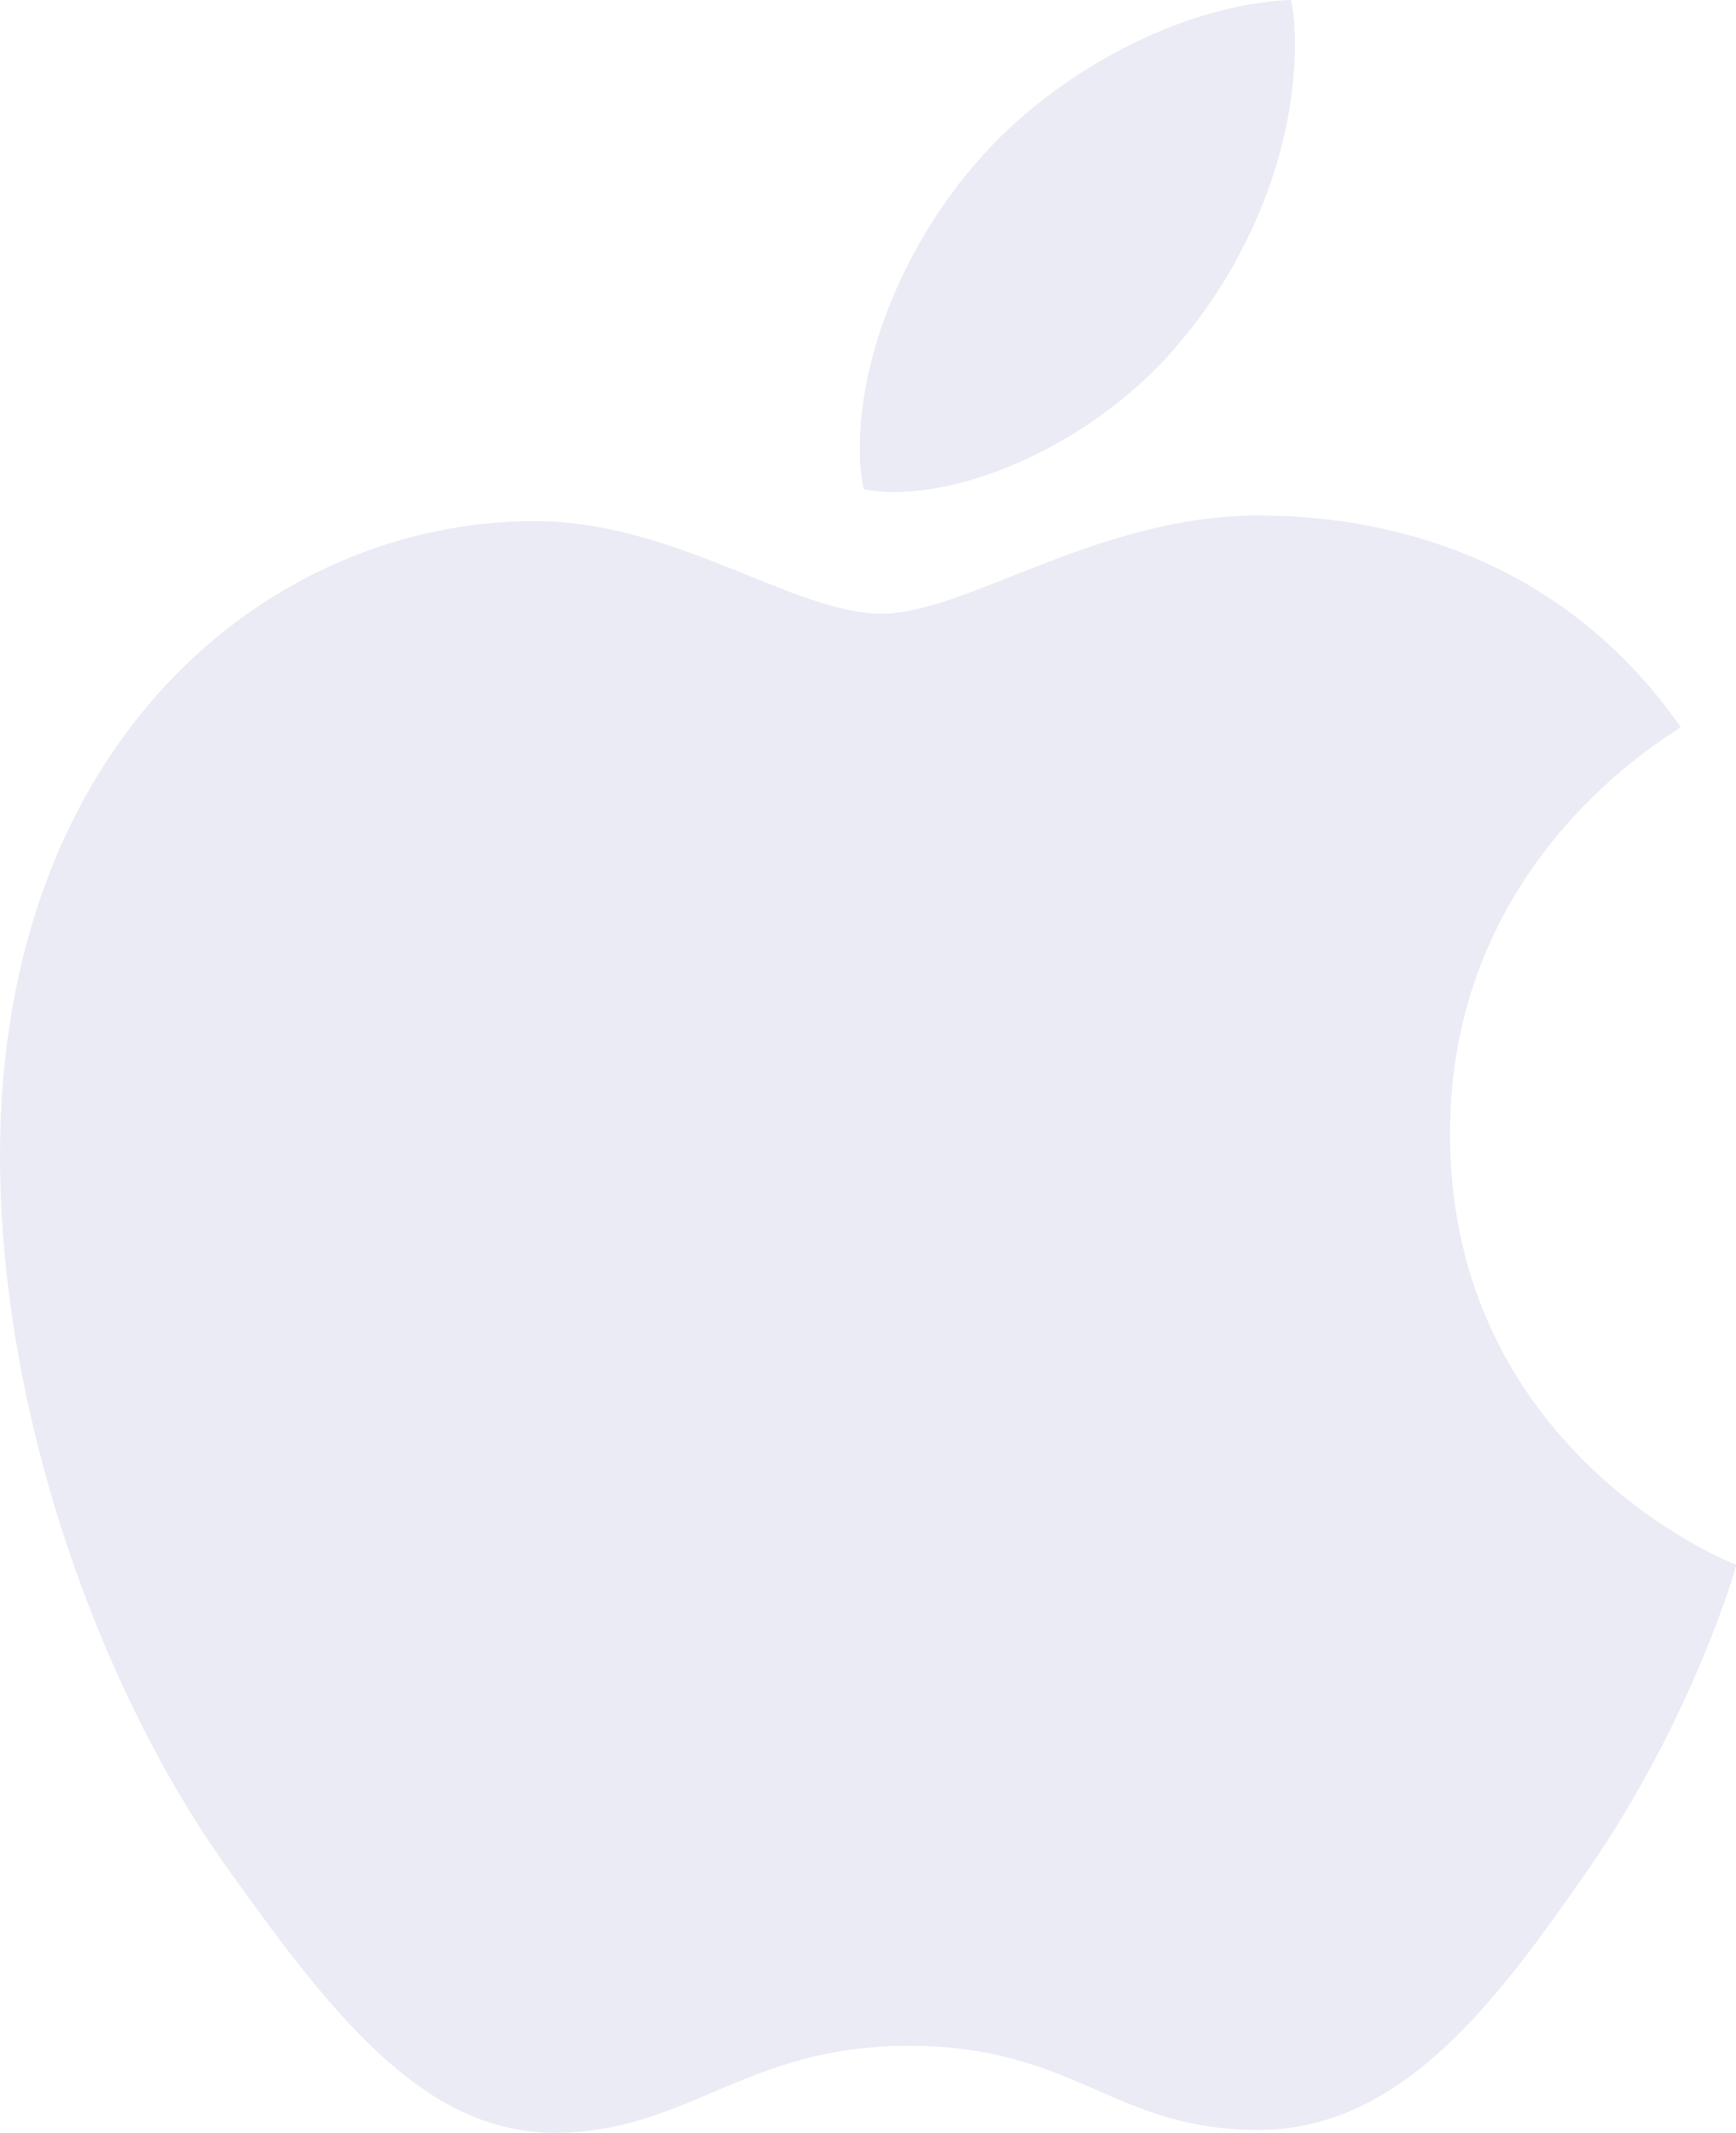
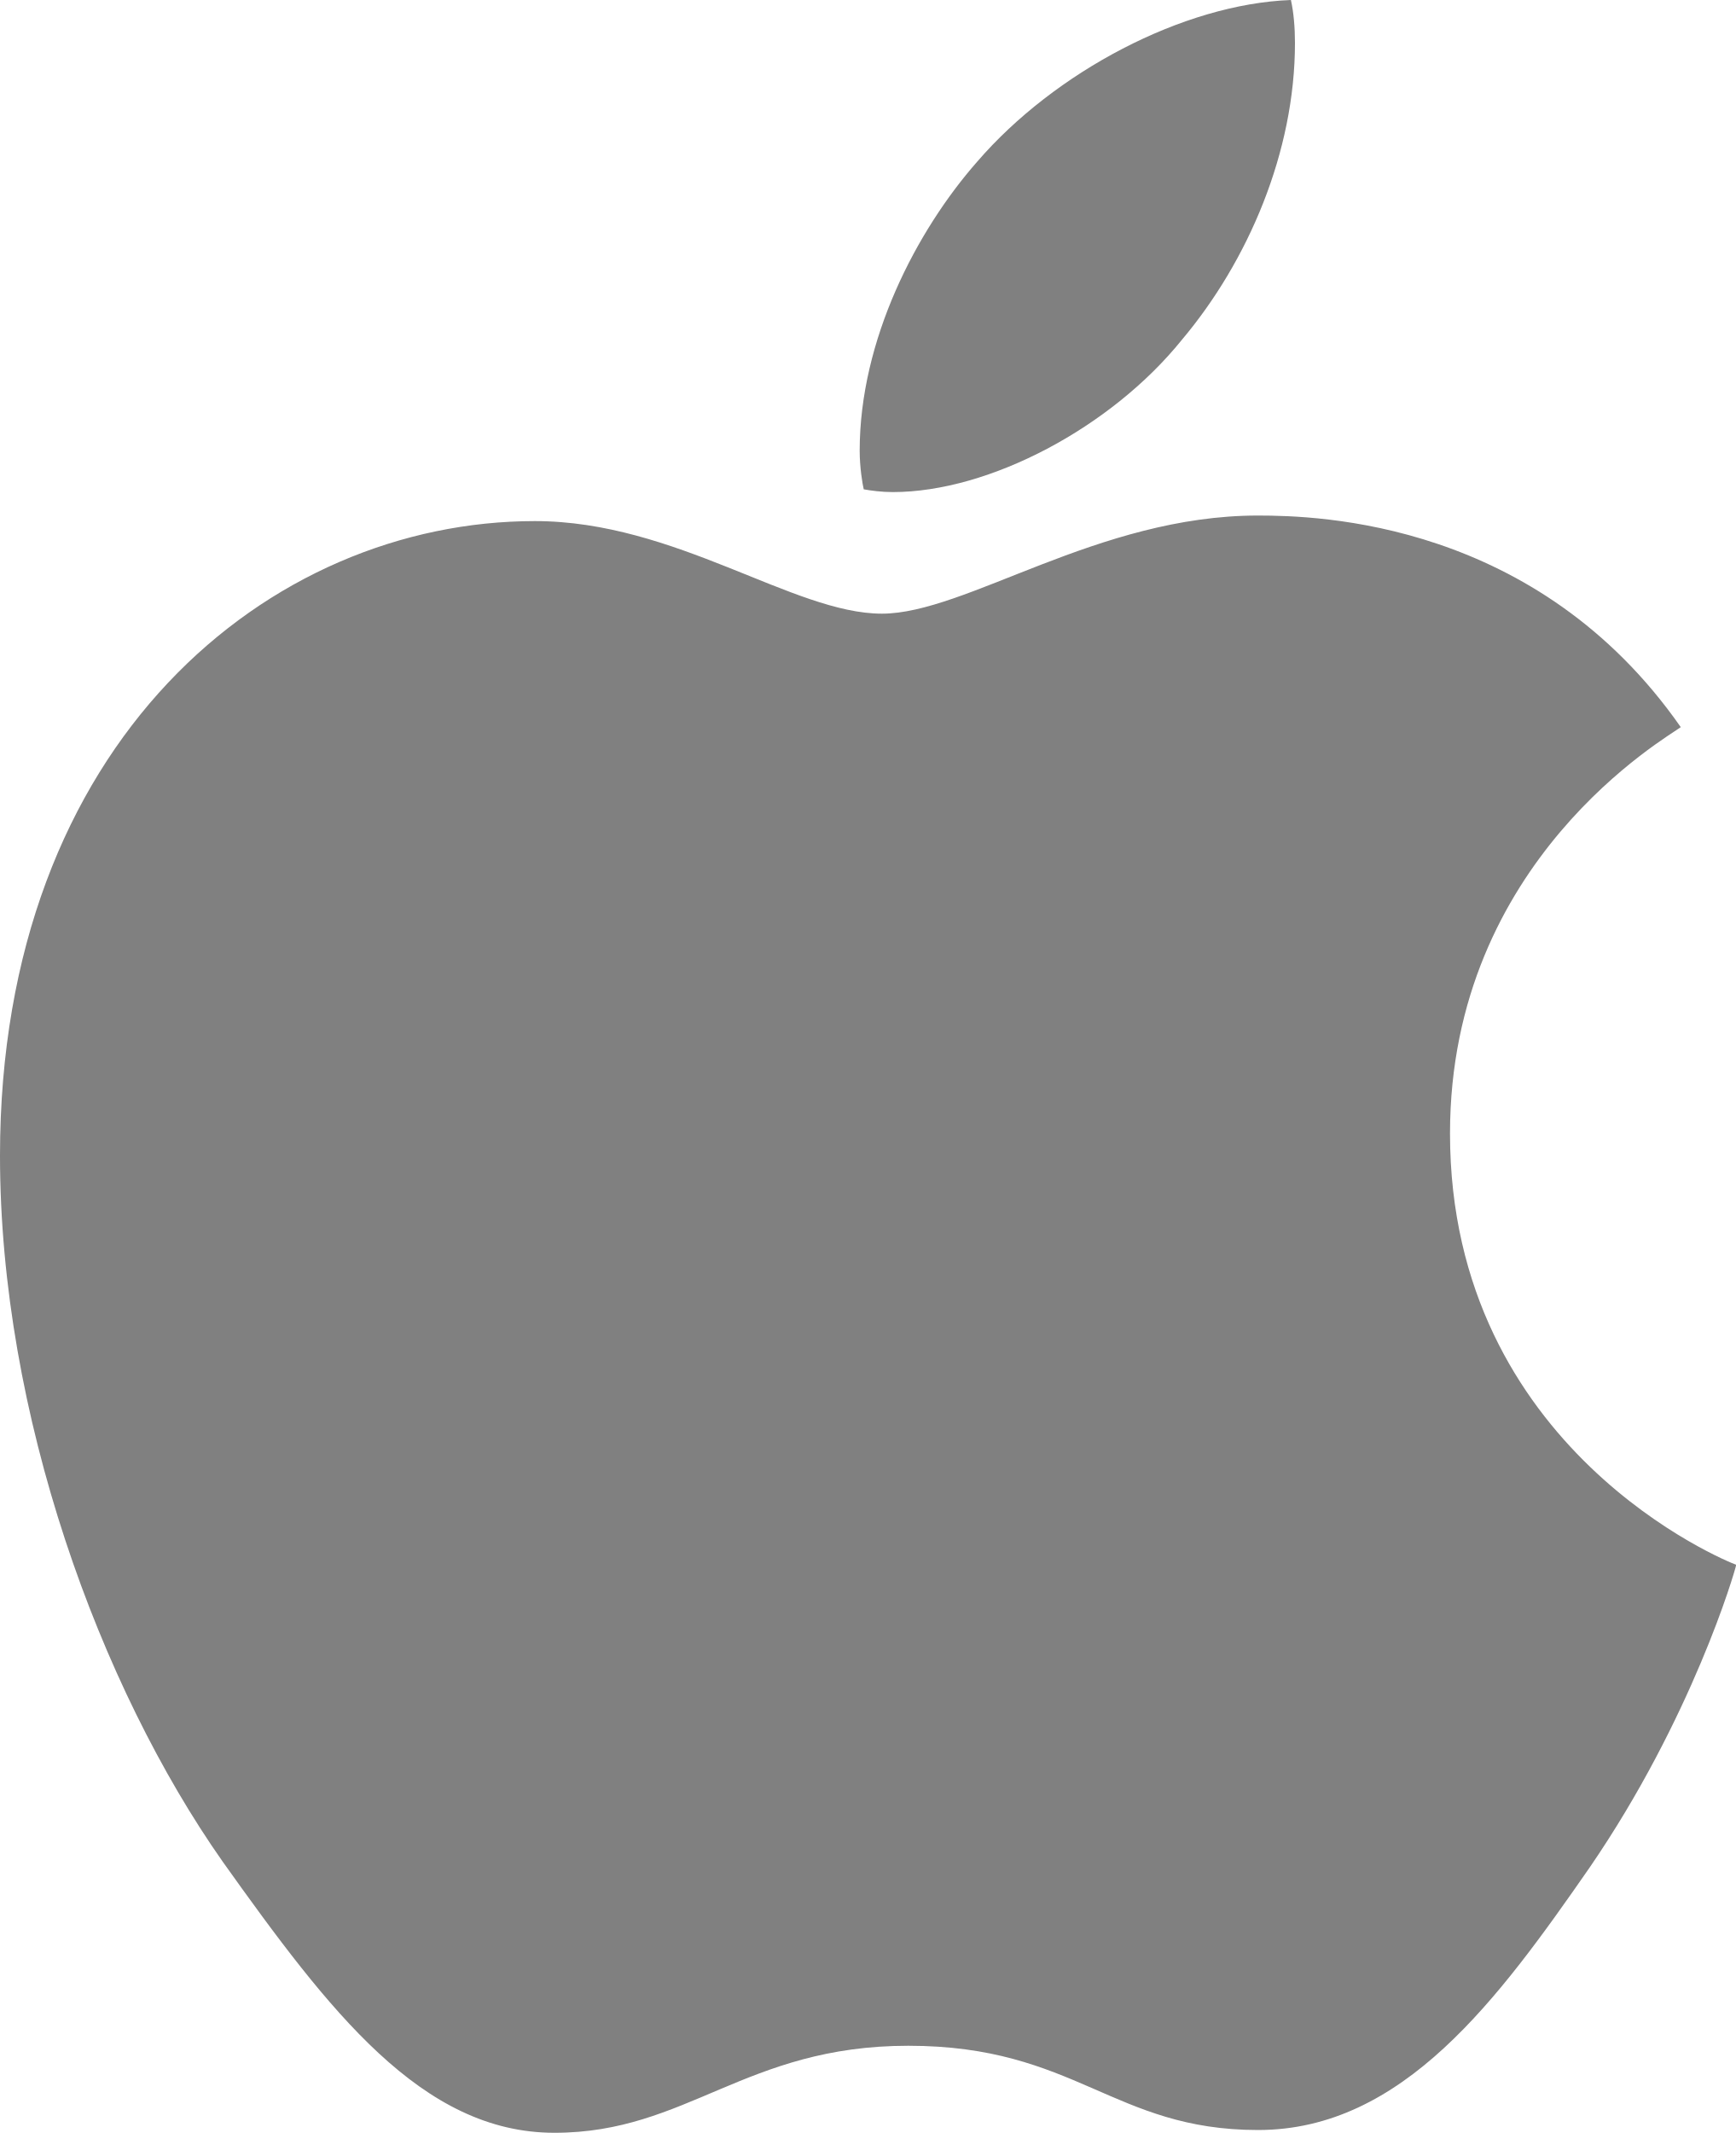
- <svg xmlns="http://www.w3.org/2000/svg" xml:space="preserve" width="814" height="1000" fill="#ebebf5">
+ <svg xmlns="http://www.w3.org/2000/svg" xml:space="preserve" width="814" height="1000" fill="grey">
  <path d="M788.1 340.9c-5.8 4.5-108.2 62.2-108.2 190.5 0 148.4 130.3 200.9 134.2 202.2-.6 3.2-20.7 71.9-68.7 141.9-42.8 61.6-87.5 123.1-155.5 123.1s-85.5-39.5-164-39.5c-76.5 0-103.7 40.8-165.9 40.8s-105.6-57-155.5-127C46.7 790.7 0 663 0 541.8c0-194.4 126.4-297.5 250.8-297.5 66.1 0 121.2 43.4 162.7 43.4 39.5 0 101.1-46 176.3-46 28.5 0 130.9 2.6 198.3 99.2zm-234-181.5c31.1-36.9 53.1-88.1 53.1-139.3 0-7.1-.6-14.3-1.9-20.1-50.6 1.9-110.8 33.7-147.1 75.8-28.5 32.4-55.1 83.6-55.1 135.5 0 7.8 1.3 15.6 1.9 18.1 3.2.6 8.4 1.3 13.6 1.3 45.4 0 102.5-30.4 135.5-71.3z" />
</svg>
